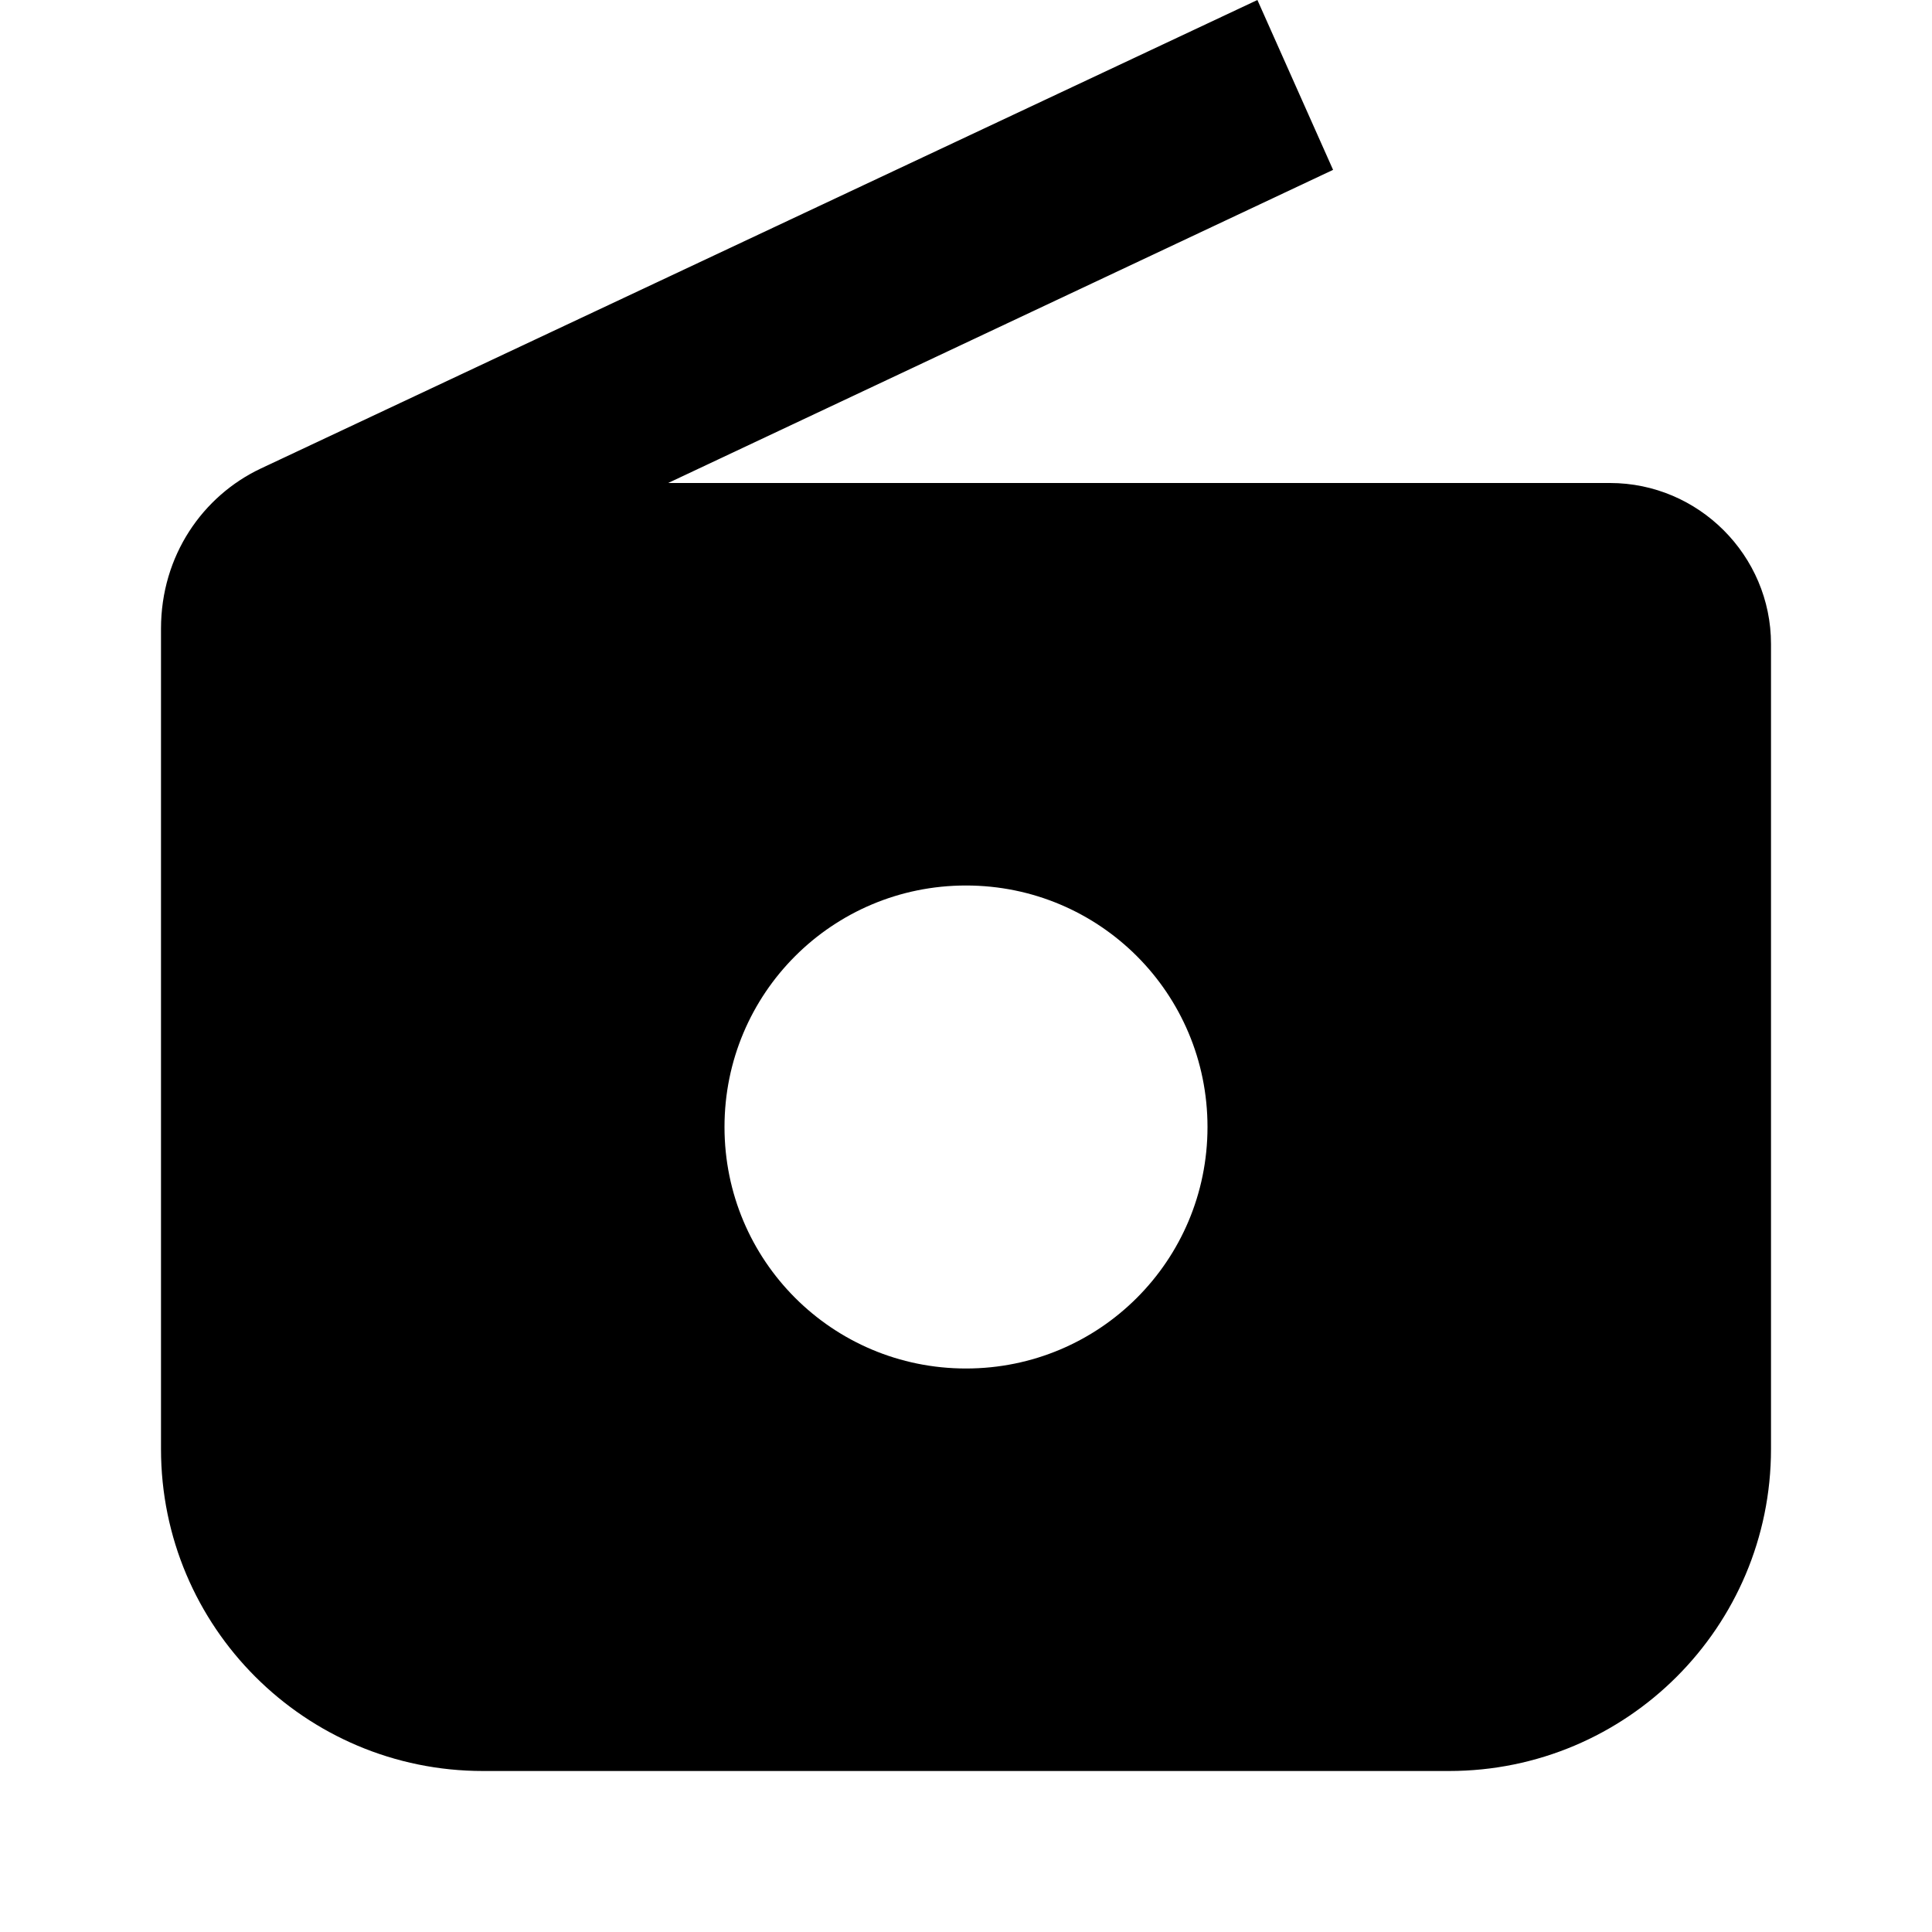
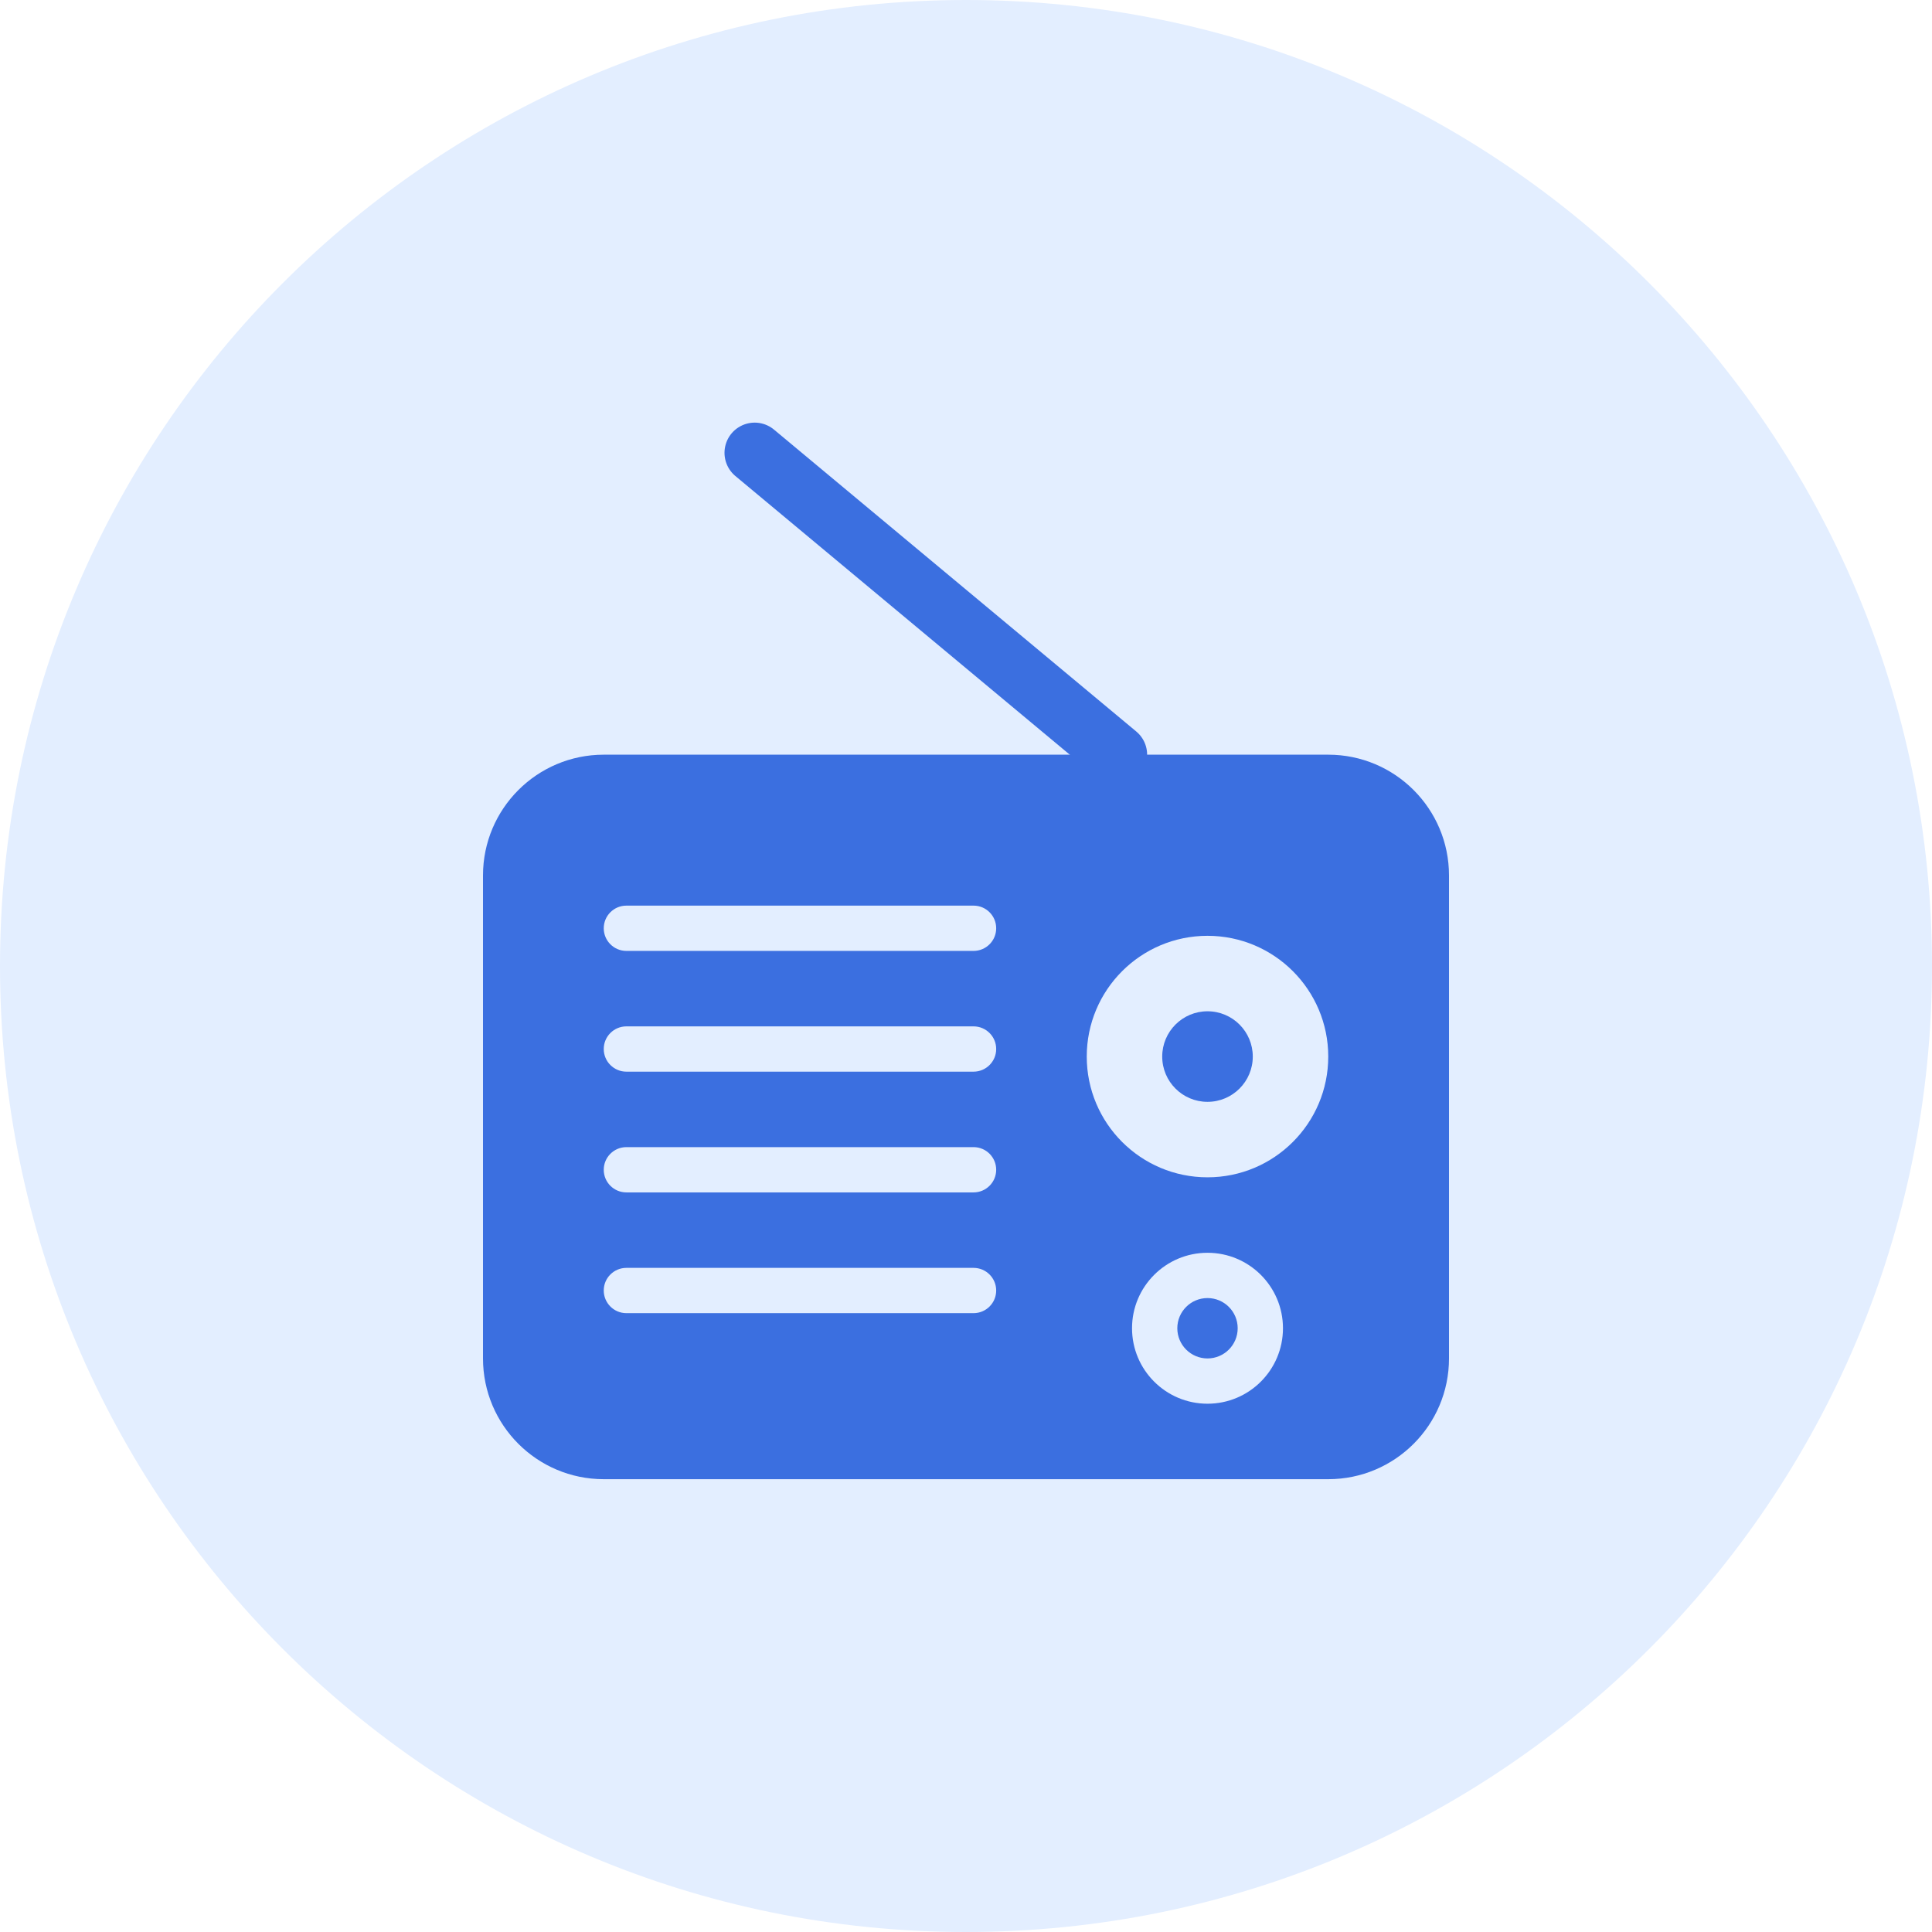
- <svg xmlns="http://www.w3.org/2000/svg" viewBox="0 0 24 24" width="24" height="24">
-   <path fill="currentColor" d="M20 6H8.3l8.26-3.89L15.62 0 3.24 5.82C2.52 6.16 2 6.9 2 7.81V18c0 2.21 1.79 4 4 4h12c2.21 0 4-1.79 4-4V8c0-1.1-.9-2-2-2zm-8 11c-1.66 0-3-1.34-3-3s1.34-3 3-3 3 1.34 3 3-1.34 3-3 3z" />
+ <svg xmlns="http://www.w3.org/2000/svg" viewBox="0 0 256 256" width="256" height="256">
+   <circle cx="128" cy="128" r="128" fill="#E3EEFF" />
+   <line x1="100" y1="60" x2="148" y2="100" stroke="#3B6FE0" stroke-width="8" stroke-linecap="round" />
+   <rect x="64" y="100" width="128" height="96" rx="16" ry="16" fill="#3B6FE0" />
+   <circle cx="160" cy="140" r="16" fill="#E3EEFF" />
+   <circle cx="160" cy="140" r="6" fill="#3B6FE0" />
+   <circle cx="160" cy="176" r="10" fill="#E3EEFF" />
+   <circle cx="160" cy="176" r="4" fill="#3B6FE0" />
+   <rect x="80" y="120" width="52" height="6" rx="3" fill="#E3EEFF" />
+   <rect x="80" y="136" width="52" height="6" rx="3" fill="#E3EEFF" />
+   <rect x="80" y="152" width="52" height="6" rx="3" fill="#E3EEFF" />
+   <rect x="80" y="168" width="52" height="6" rx="3" fill="#E3EEFF" />
</svg>
